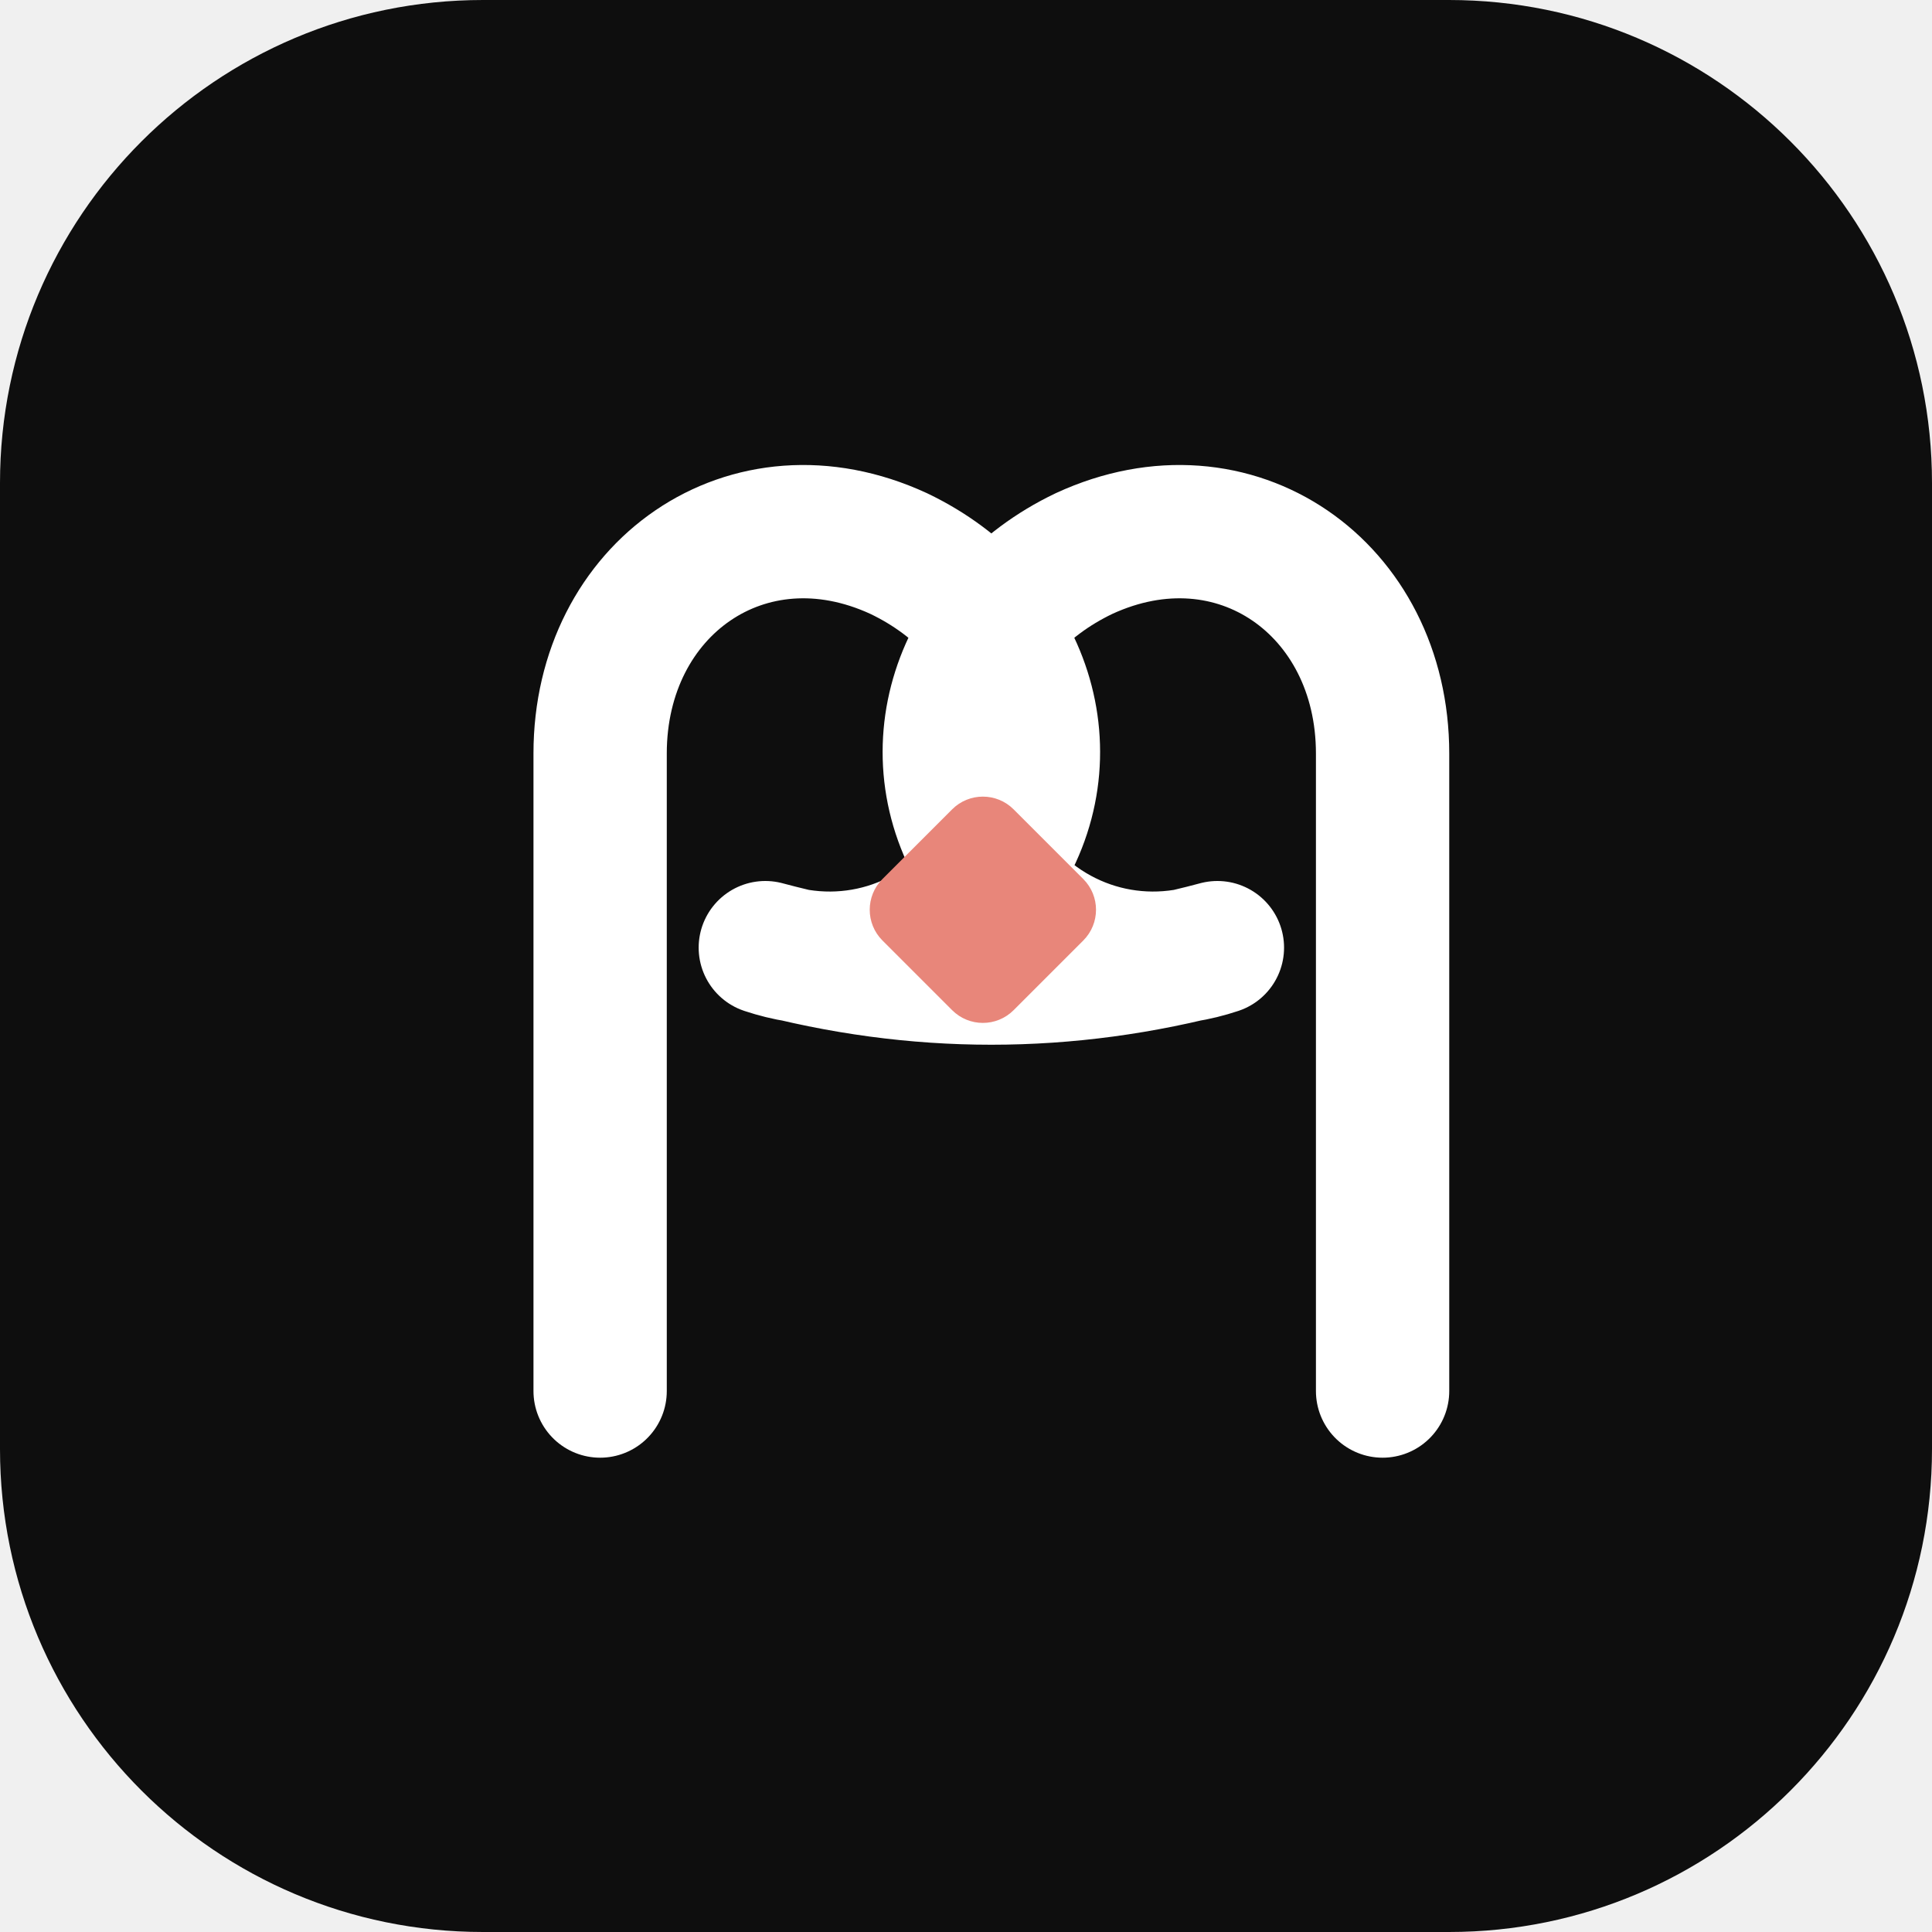
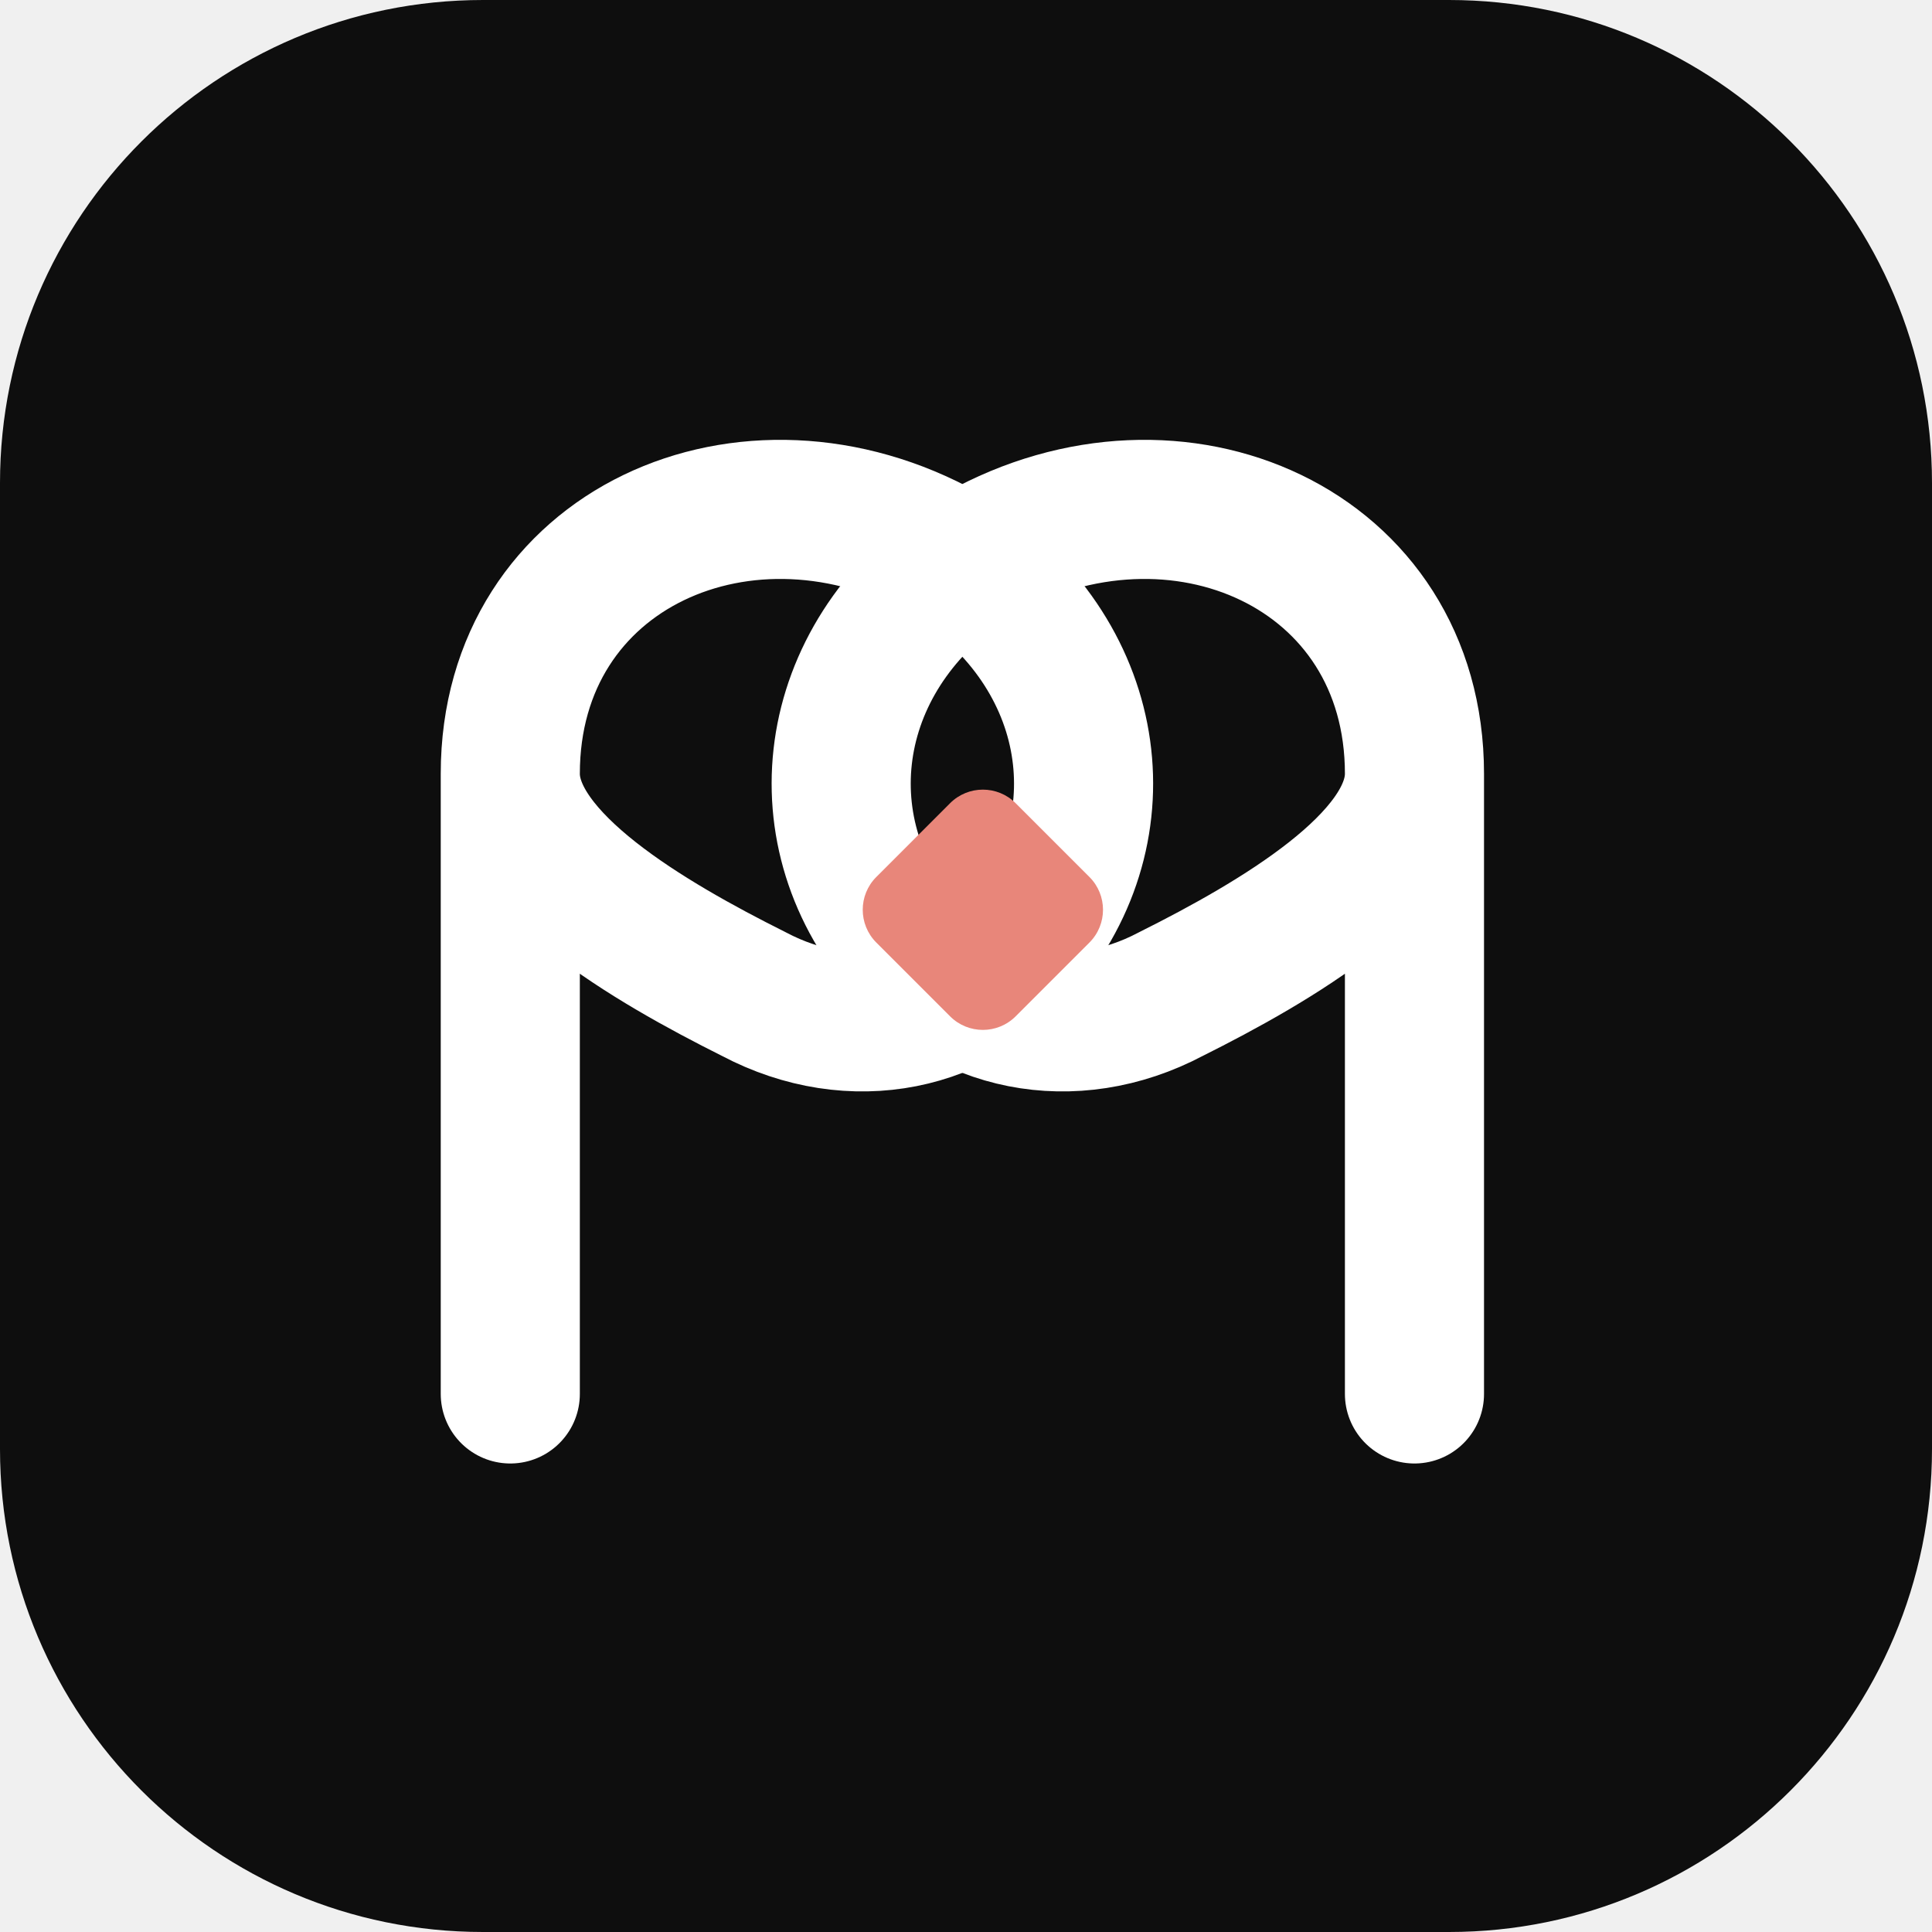
<svg xmlns="http://www.w3.org/2000/svg" width="32" height="32" viewBox="0 0 32 32" fill="none" role="img" aria-label="pilipala">
  <rect width="32" height="32" rx="8" fill="#0E0E0E" />
  <g transform="translate(2.5 6) scale(0.48)">
-     <path d="M15.5 35.5V13.5C15.5 7.8 20.6 4.2 25.8 6.6C30.2 8.7 31.8 13.6 29.2 17.4C27.4 20.1 24.2 21.2 21.2 20.2C26.4 21.6 31.6 21.6 36.8 20.2C33.8 21.2 30.6 20.1 28.8 17.4C26.2 13.6 27.8 8.7 32.2 6.6C37.4 4.2 42.5 7.8 42.5 13.5V35.5" stroke="#FFFFFF" stroke-width="4.6" stroke-linecap="round" stroke-linejoin="round" />
-     <rect x="24.8" y="15.4" width="6.4" height="6.4" rx="1.5" transform="rotate(45 28 19.6)" fill="#E8867A" />
+     <path d="M12.4 35.6V14.2C12.4 6.4 20.6 2.8 27.4 6.6C32.6 9.8 33.6 15.8 30.2 20C28 22.8 24.2 23.6 20.8 21.8C17.2 20 12.4 17.2 12.4 14.2" stroke="#FFFFFF" stroke-width="4.8" stroke-linecap="round" stroke-linejoin="round" />
+     <path d="M43.6 35.6V14.2C43.6 6.4 35.4 2.8 28.6 6.6C23.4 9.8 22.4 15.8 25.8 20C28 22.8 31.8 23.6 35.2 21.8C38.8 20 43.6 17.2 43.6 14.2" stroke="#FFFFFF" stroke-width="4.8" stroke-linecap="round" stroke-linejoin="round" />
+     <rect x="24.6" y="15.2" width="6.8" height="6.8" rx="1.6" transform="rotate(45 28 19.6)" fill="#E8867A" />
  </g>
</svg>
